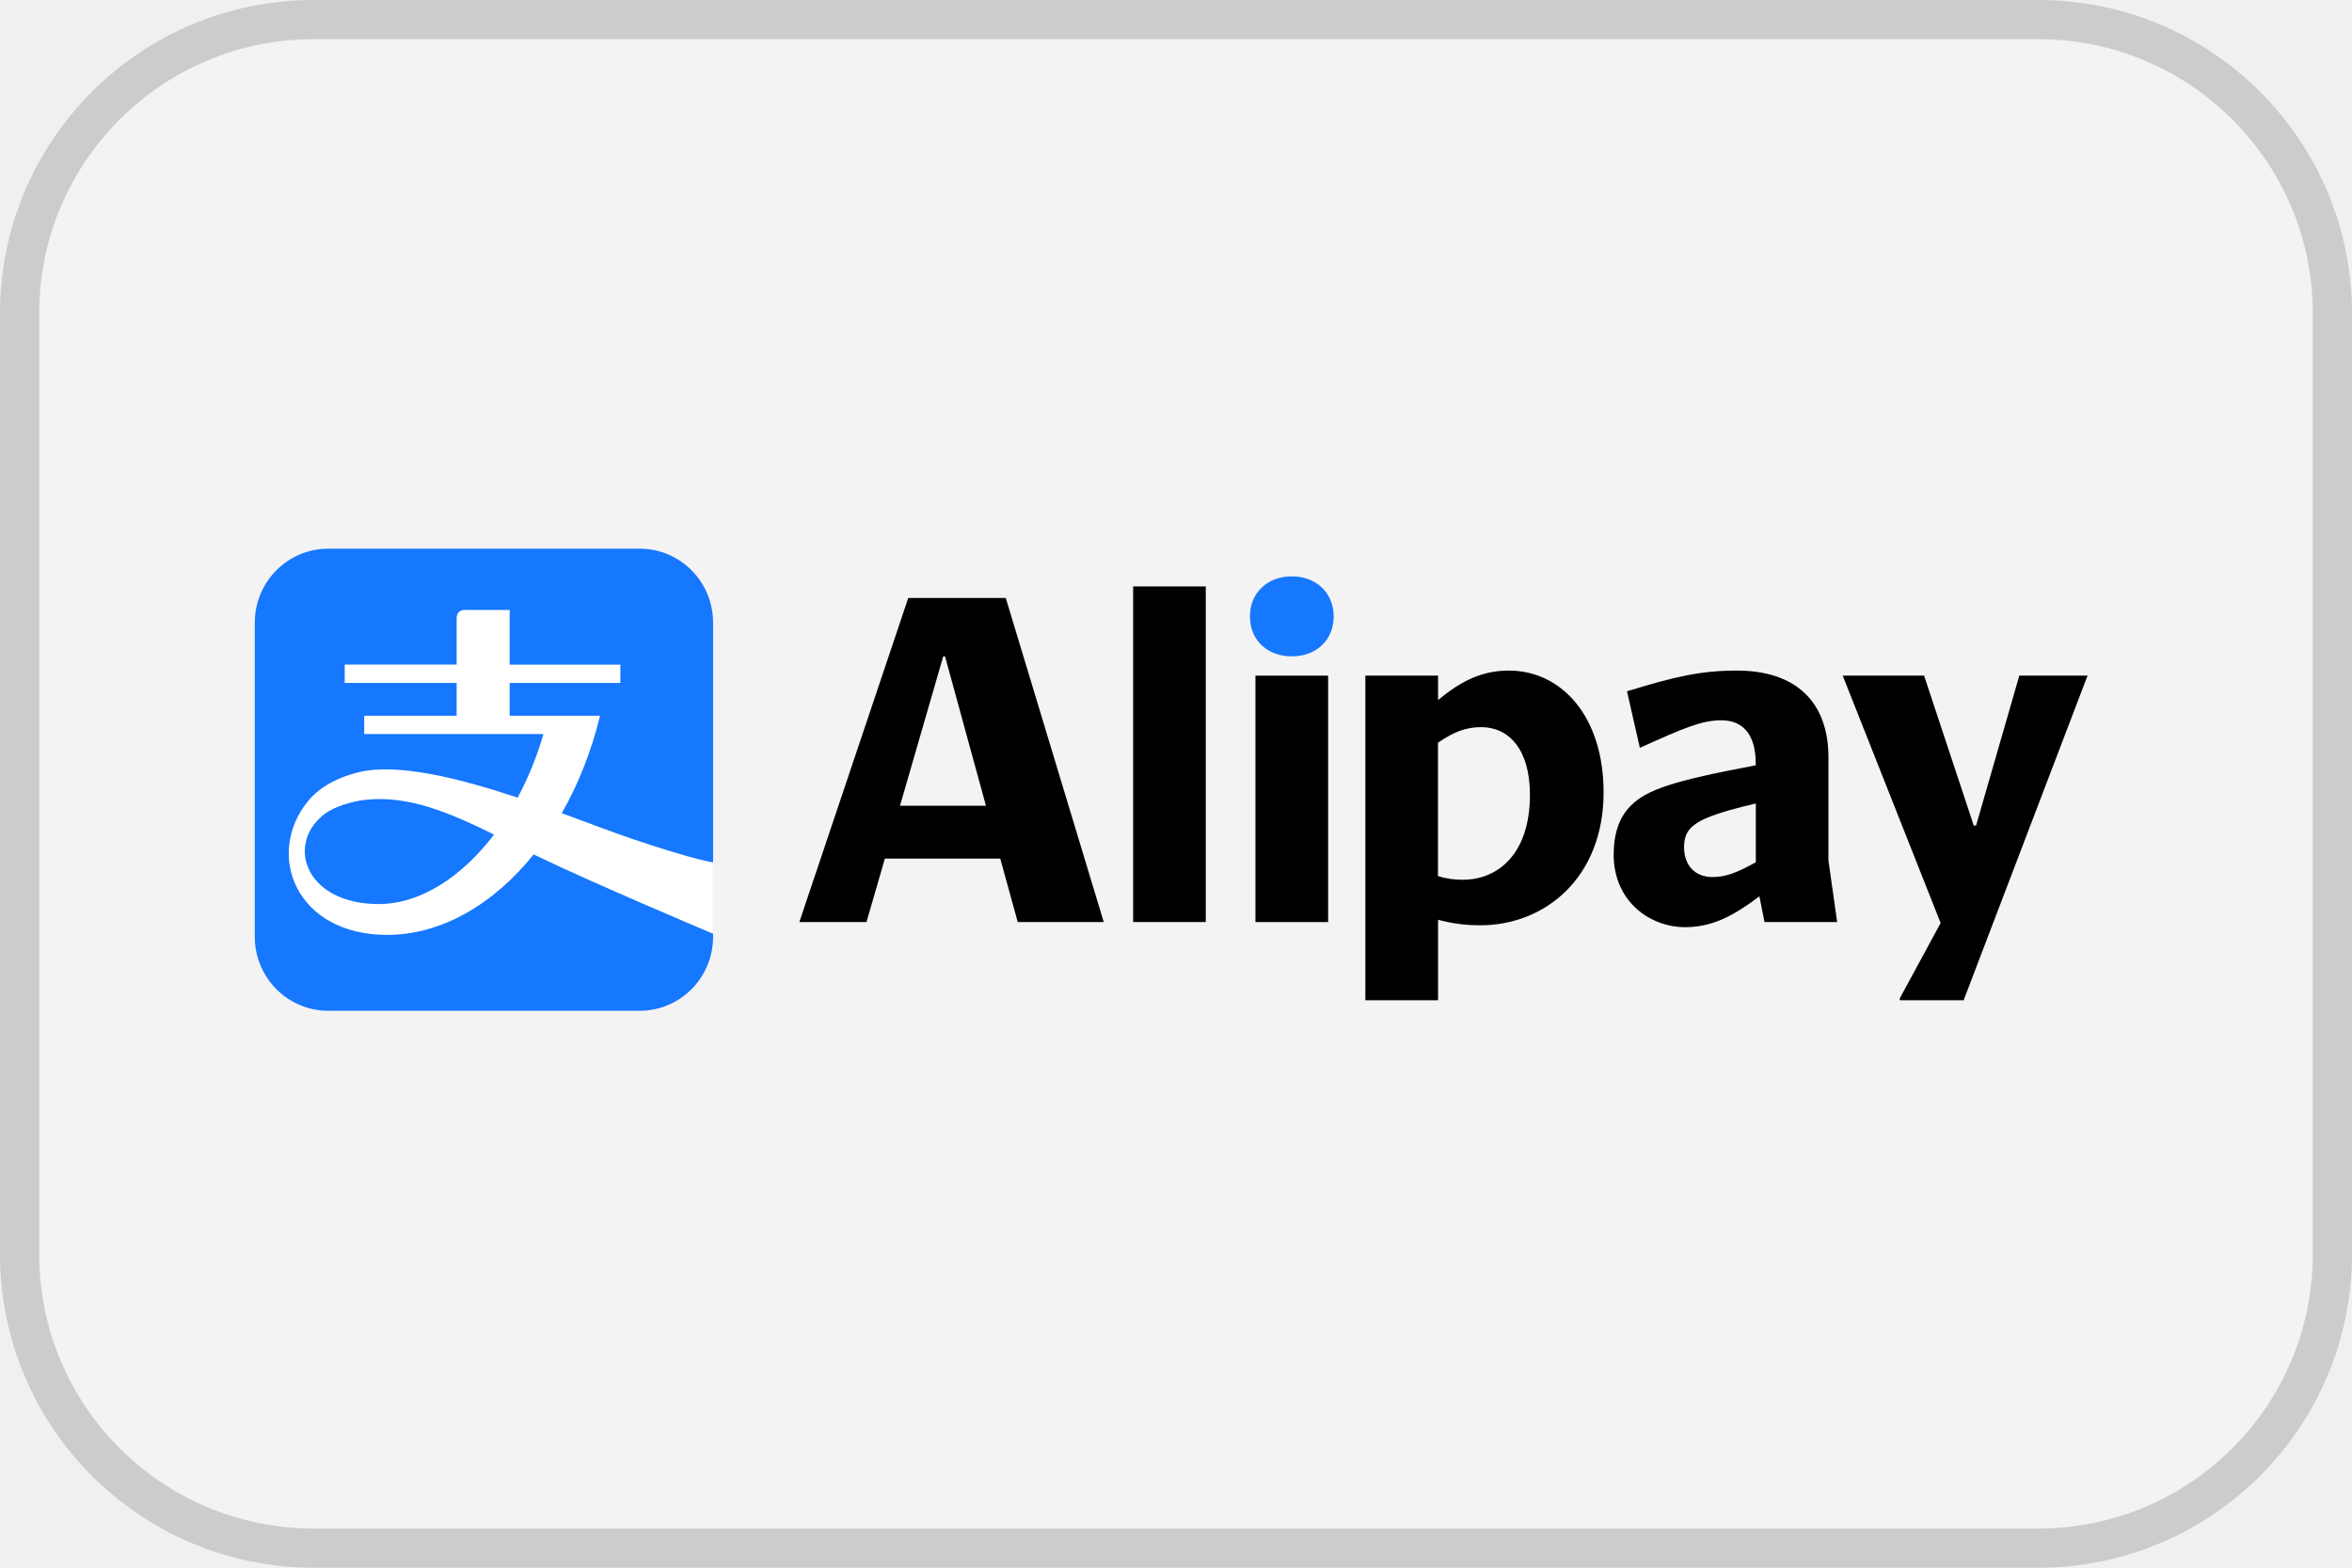
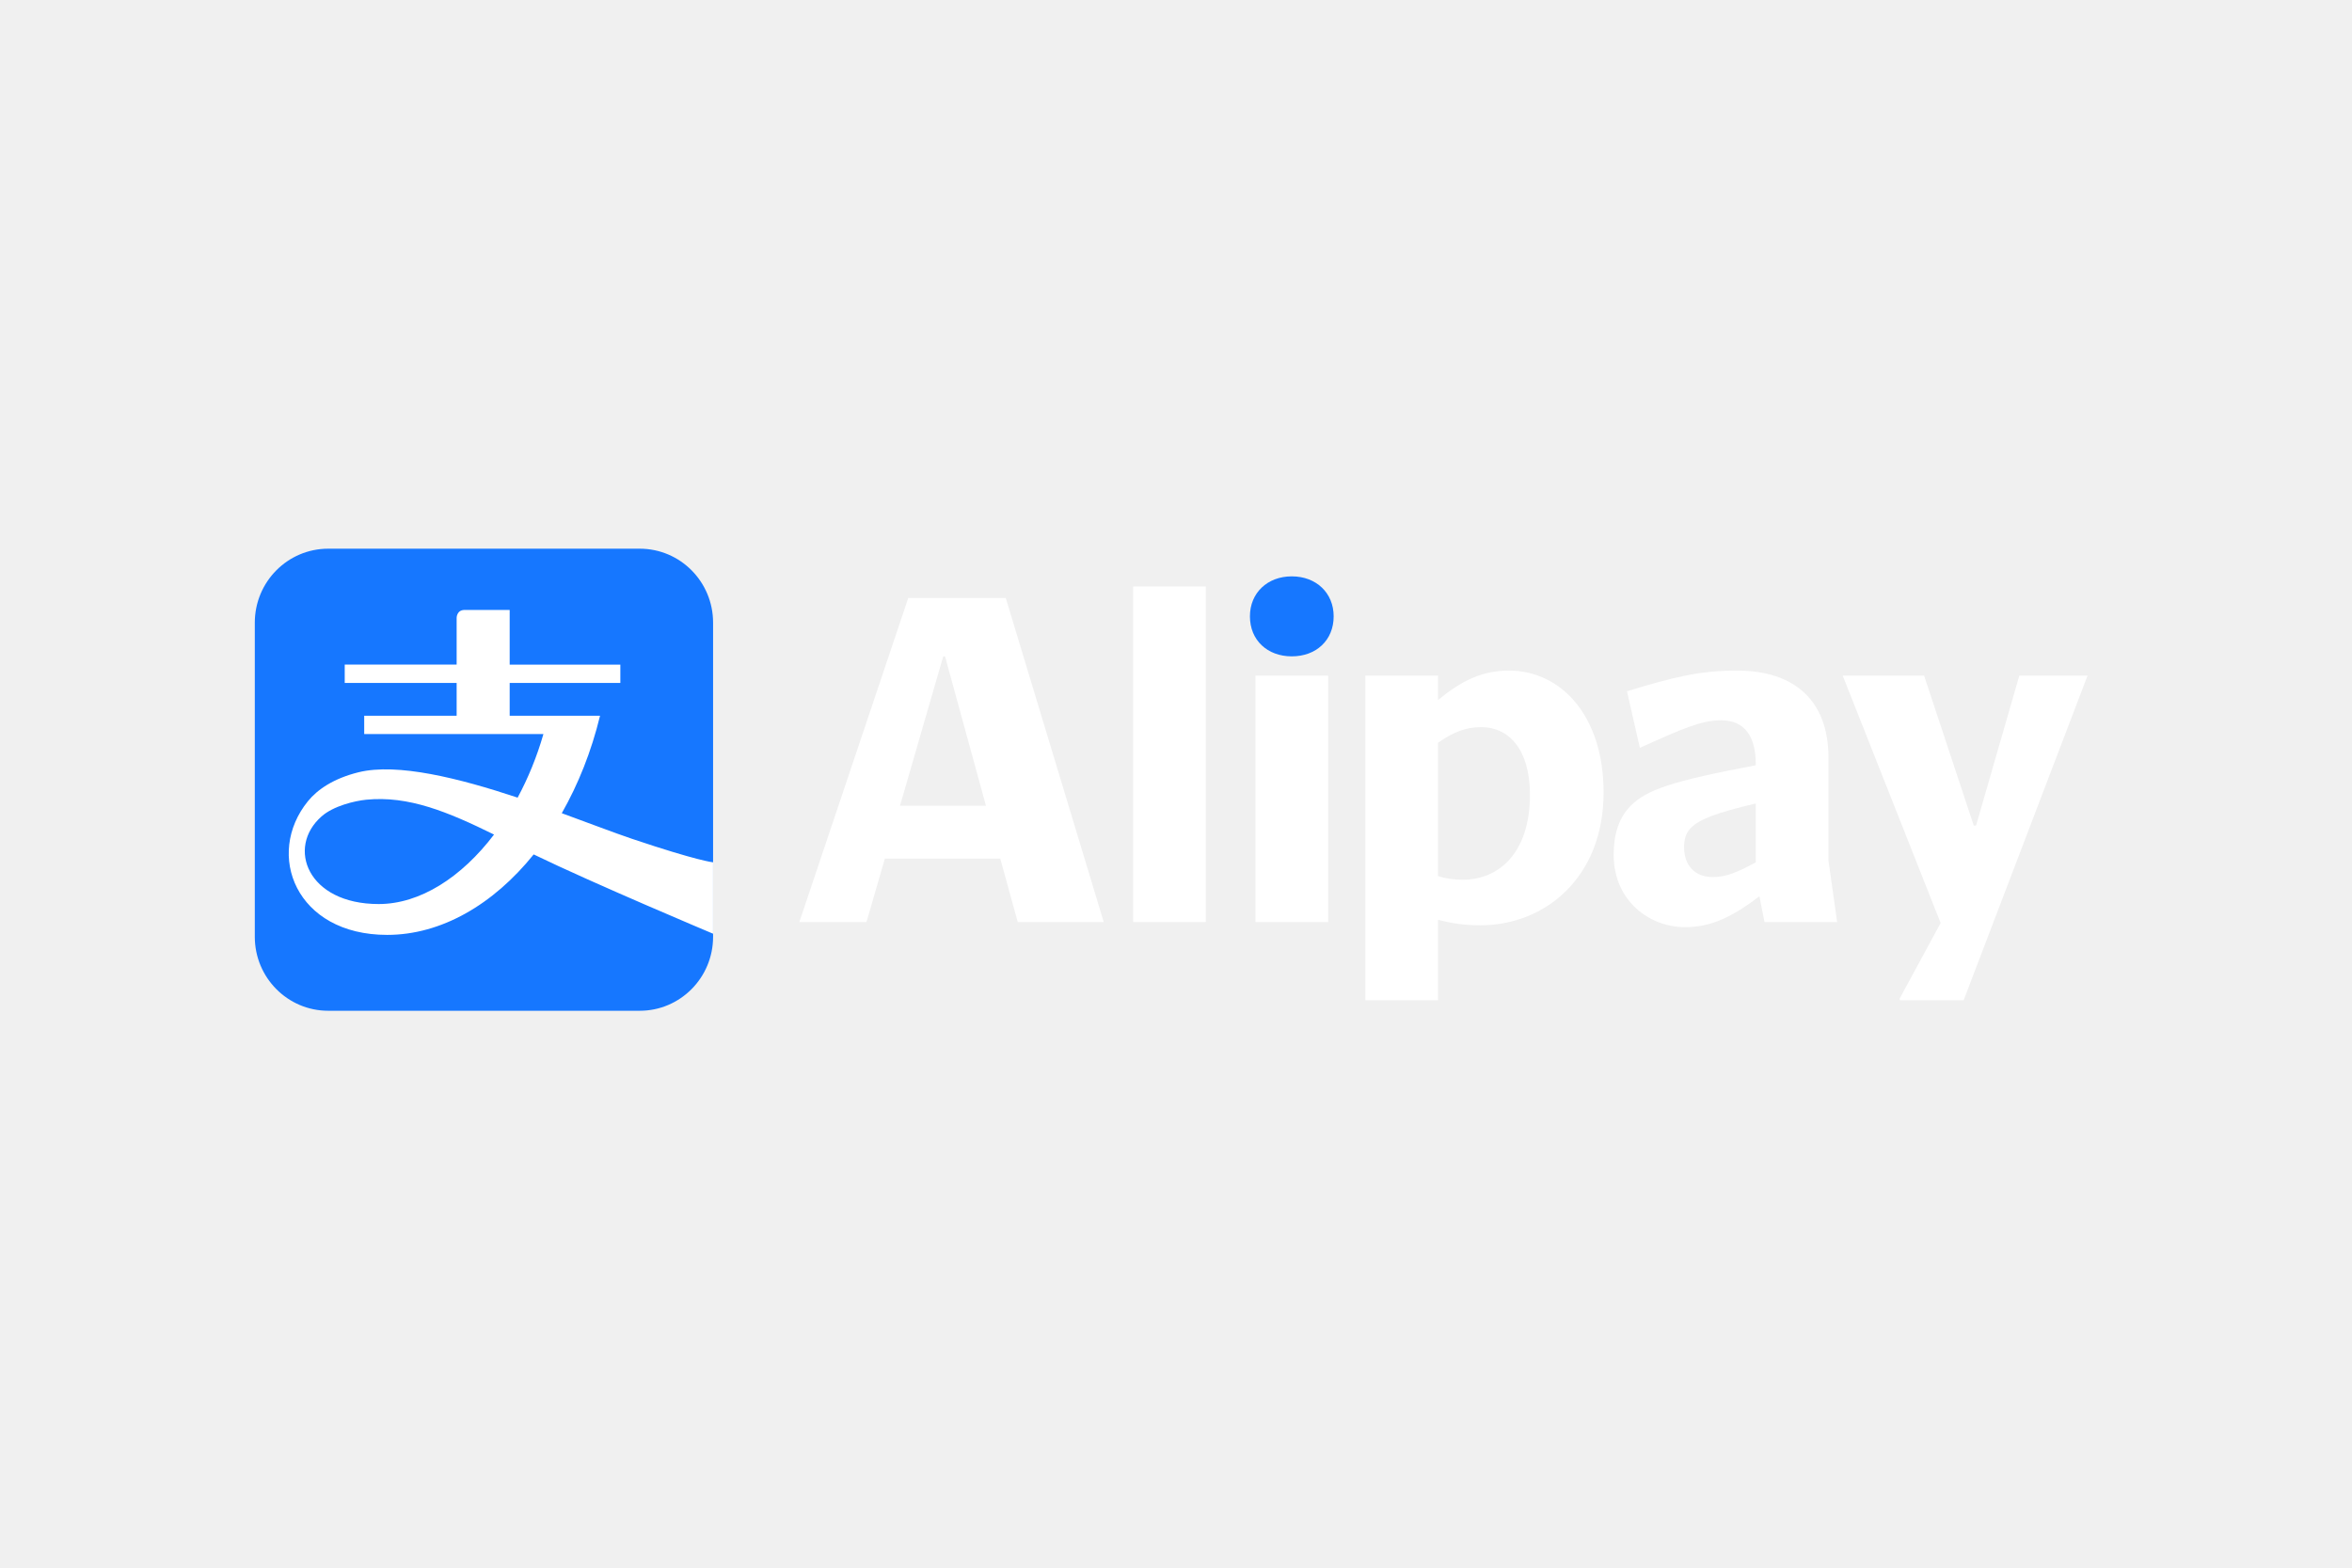
<svg xmlns="http://www.w3.org/2000/svg" width="60" height="40" viewBox="0 0 60 40" fill="none">
-   <rect x="0.5" y="0.5" width="59" height="39" rx="7.5" fill="white" fill-opacity="0.2" />
-   <rect x="0.5" y="0.5" width="59" height="39" rx="7.5" stroke="#CCCCCC" />
-   <path d="M53.249 17.251L53.26 17.239H51.513L50.41 21.064H50.351L49.084 17.239H47.008L49.506 23.551L48.463 25.474V25.521H50.093L53.249 17.251Z" fill="black" />
-   <path d="M33.881 17.239H32.027V23.527H33.881V17.239Z" fill="black" />
-   <path d="M46.644 21.955V19.328C46.644 17.896 45.799 17.11 44.309 17.11C43.358 17.11 42.702 17.274 41.505 17.638L41.833 19.081C42.924 18.589 43.405 18.378 43.909 18.378C44.519 18.378 44.789 18.812 44.789 19.481V19.527C42.666 19.926 42.009 20.149 41.599 20.56C41.294 20.865 41.165 21.299 41.165 21.803C41.165 23.012 42.104 23.657 42.983 23.657C43.64 23.657 44.168 23.41 44.883 22.87L45.013 23.527H46.866L46.644 21.955ZM44.791 22.002C44.298 22.272 44.017 22.378 43.688 22.378C43.242 22.378 42.961 22.084 42.961 21.616C42.961 21.44 42.996 21.263 43.136 21.123C43.359 20.9 43.793 20.735 44.791 20.501V22.002Z" fill="black" />
-   <path d="M38.491 17.11C37.811 17.11 37.283 17.368 36.685 17.861V17.239H34.831V25.521H36.685V23.468C37.037 23.562 37.365 23.609 37.764 23.609C39.418 23.609 40.908 22.389 40.908 20.219C40.908 18.272 39.829 17.11 38.491 17.11ZM37.317 22.447C37.106 22.447 36.907 22.424 36.683 22.353V18.952C37.071 18.683 37.387 18.553 37.786 18.553C38.478 18.553 39.029 19.104 39.029 20.278C39.03 21.779 38.221 22.447 37.317 22.447Z" fill="black" />
+   <path d="M53.249 17.251L53.26 17.239H51.513L50.41 21.064H50.351L49.084 17.239H47.008L49.506 23.551L48.463 25.474V25.521H50.093L53.249 17.251Z" fill="white" />
+   <path d="M33.881 17.239H32.027V23.527H33.881V17.239Z" fill="white" />
+   <path d="M46.644 21.955V19.328C46.644 17.896 45.799 17.11 44.309 17.11C43.358 17.11 42.702 17.274 41.505 17.638L41.833 19.081C42.924 18.589 43.405 18.378 43.909 18.378C44.519 18.378 44.789 18.812 44.789 19.481V19.527C42.666 19.926 42.009 20.149 41.599 20.56C41.294 20.865 41.165 21.299 41.165 21.803C41.165 23.012 42.104 23.657 42.983 23.657C43.64 23.657 44.168 23.41 44.883 22.87L45.013 23.527H46.866L46.644 21.955ZM44.791 22.002C44.298 22.272 44.017 22.378 43.688 22.378C43.242 22.378 42.961 22.084 42.961 21.616C42.961 21.44 42.996 21.263 43.136 21.123C43.359 20.9 43.793 20.735 44.791 20.501V22.002Z" fill="white" />
+   <path d="M38.491 17.11C37.811 17.11 37.283 17.368 36.685 17.861V17.239H34.831V25.521H36.685V23.468C37.037 23.562 37.365 23.609 37.764 23.609C39.418 23.609 40.908 22.389 40.908 20.219C40.908 18.272 39.829 17.11 38.491 17.11ZM37.317 22.447C37.106 22.447 36.907 22.424 36.683 22.353V18.952C37.071 18.683 37.387 18.553 37.786 18.553C38.478 18.553 39.029 19.104 39.029 20.278C39.03 21.779 38.221 22.447 37.317 22.447Z" fill="white" />
  <path d="M16.319 14H8.373C7.338 14 6.5 14.846 6.5 15.889V23.902C6.5 24.944 7.338 25.79 8.373 25.79H16.319C17.354 25.79 18.191 24.944 18.191 23.902V15.889C18.192 14.845 17.354 14 16.319 14Z" fill="#1677FF" />
  <path d="M16.126 21.404C15.659 21.246 15.03 21.004 14.331 20.749C14.751 20.012 15.086 19.174 15.307 18.263H13.002V17.426H15.825V16.959H13.002V15.563H11.851C11.649 15.563 11.649 15.764 11.649 15.764V16.957H8.794V17.425H11.649V18.262H9.291V18.729H13.863C13.696 19.31 13.471 19.857 13.205 20.352C11.722 19.859 10.138 19.459 9.144 19.705C8.508 19.863 8.098 20.145 7.857 20.441C6.753 21.796 7.545 23.854 9.877 23.854C11.257 23.854 12.585 23.079 13.614 21.801C15.15 22.546 18.191 23.824 18.191 23.824V22.002C18.192 22.002 17.81 21.971 16.126 21.404ZM9.66 23.067C7.841 23.067 7.303 21.622 8.202 20.832C8.502 20.564 9.05 20.434 9.342 20.405C10.422 20.298 11.422 20.713 12.603 21.294C11.773 22.386 10.716 23.067 9.66 23.067Z" fill="white" />
-   <path d="M25.657 15.257H23.17L20.391 23.527H22.104L22.573 21.908H25.517L25.963 23.527H28.157L25.657 15.257ZM22.959 20.559L24.062 16.747H24.108L25.152 20.559H22.959Z" fill="black" />
-   <path d="M30.76 14.963H28.907V23.526H30.76V14.963Z" fill="black" />
+   <path d="M25.657 15.257H23.17L20.391 23.527H22.104L22.573 21.908H25.517L25.963 23.527H28.157L25.657 15.257ZM22.959 20.559L24.062 16.747H24.108L25.152 20.559H22.959Z" fill="white" />
+   <path d="M30.76 14.963H28.907V23.526H30.76V14.963Z" fill="white" />
  <path d="M31.886 15.726C31.886 16.336 32.332 16.747 32.954 16.747C33.576 16.747 34.022 16.336 34.022 15.726C34.022 15.128 33.576 14.706 32.954 14.706C32.332 14.706 31.886 15.128 31.886 15.726Z" fill="#1677FF" />
</svg>
